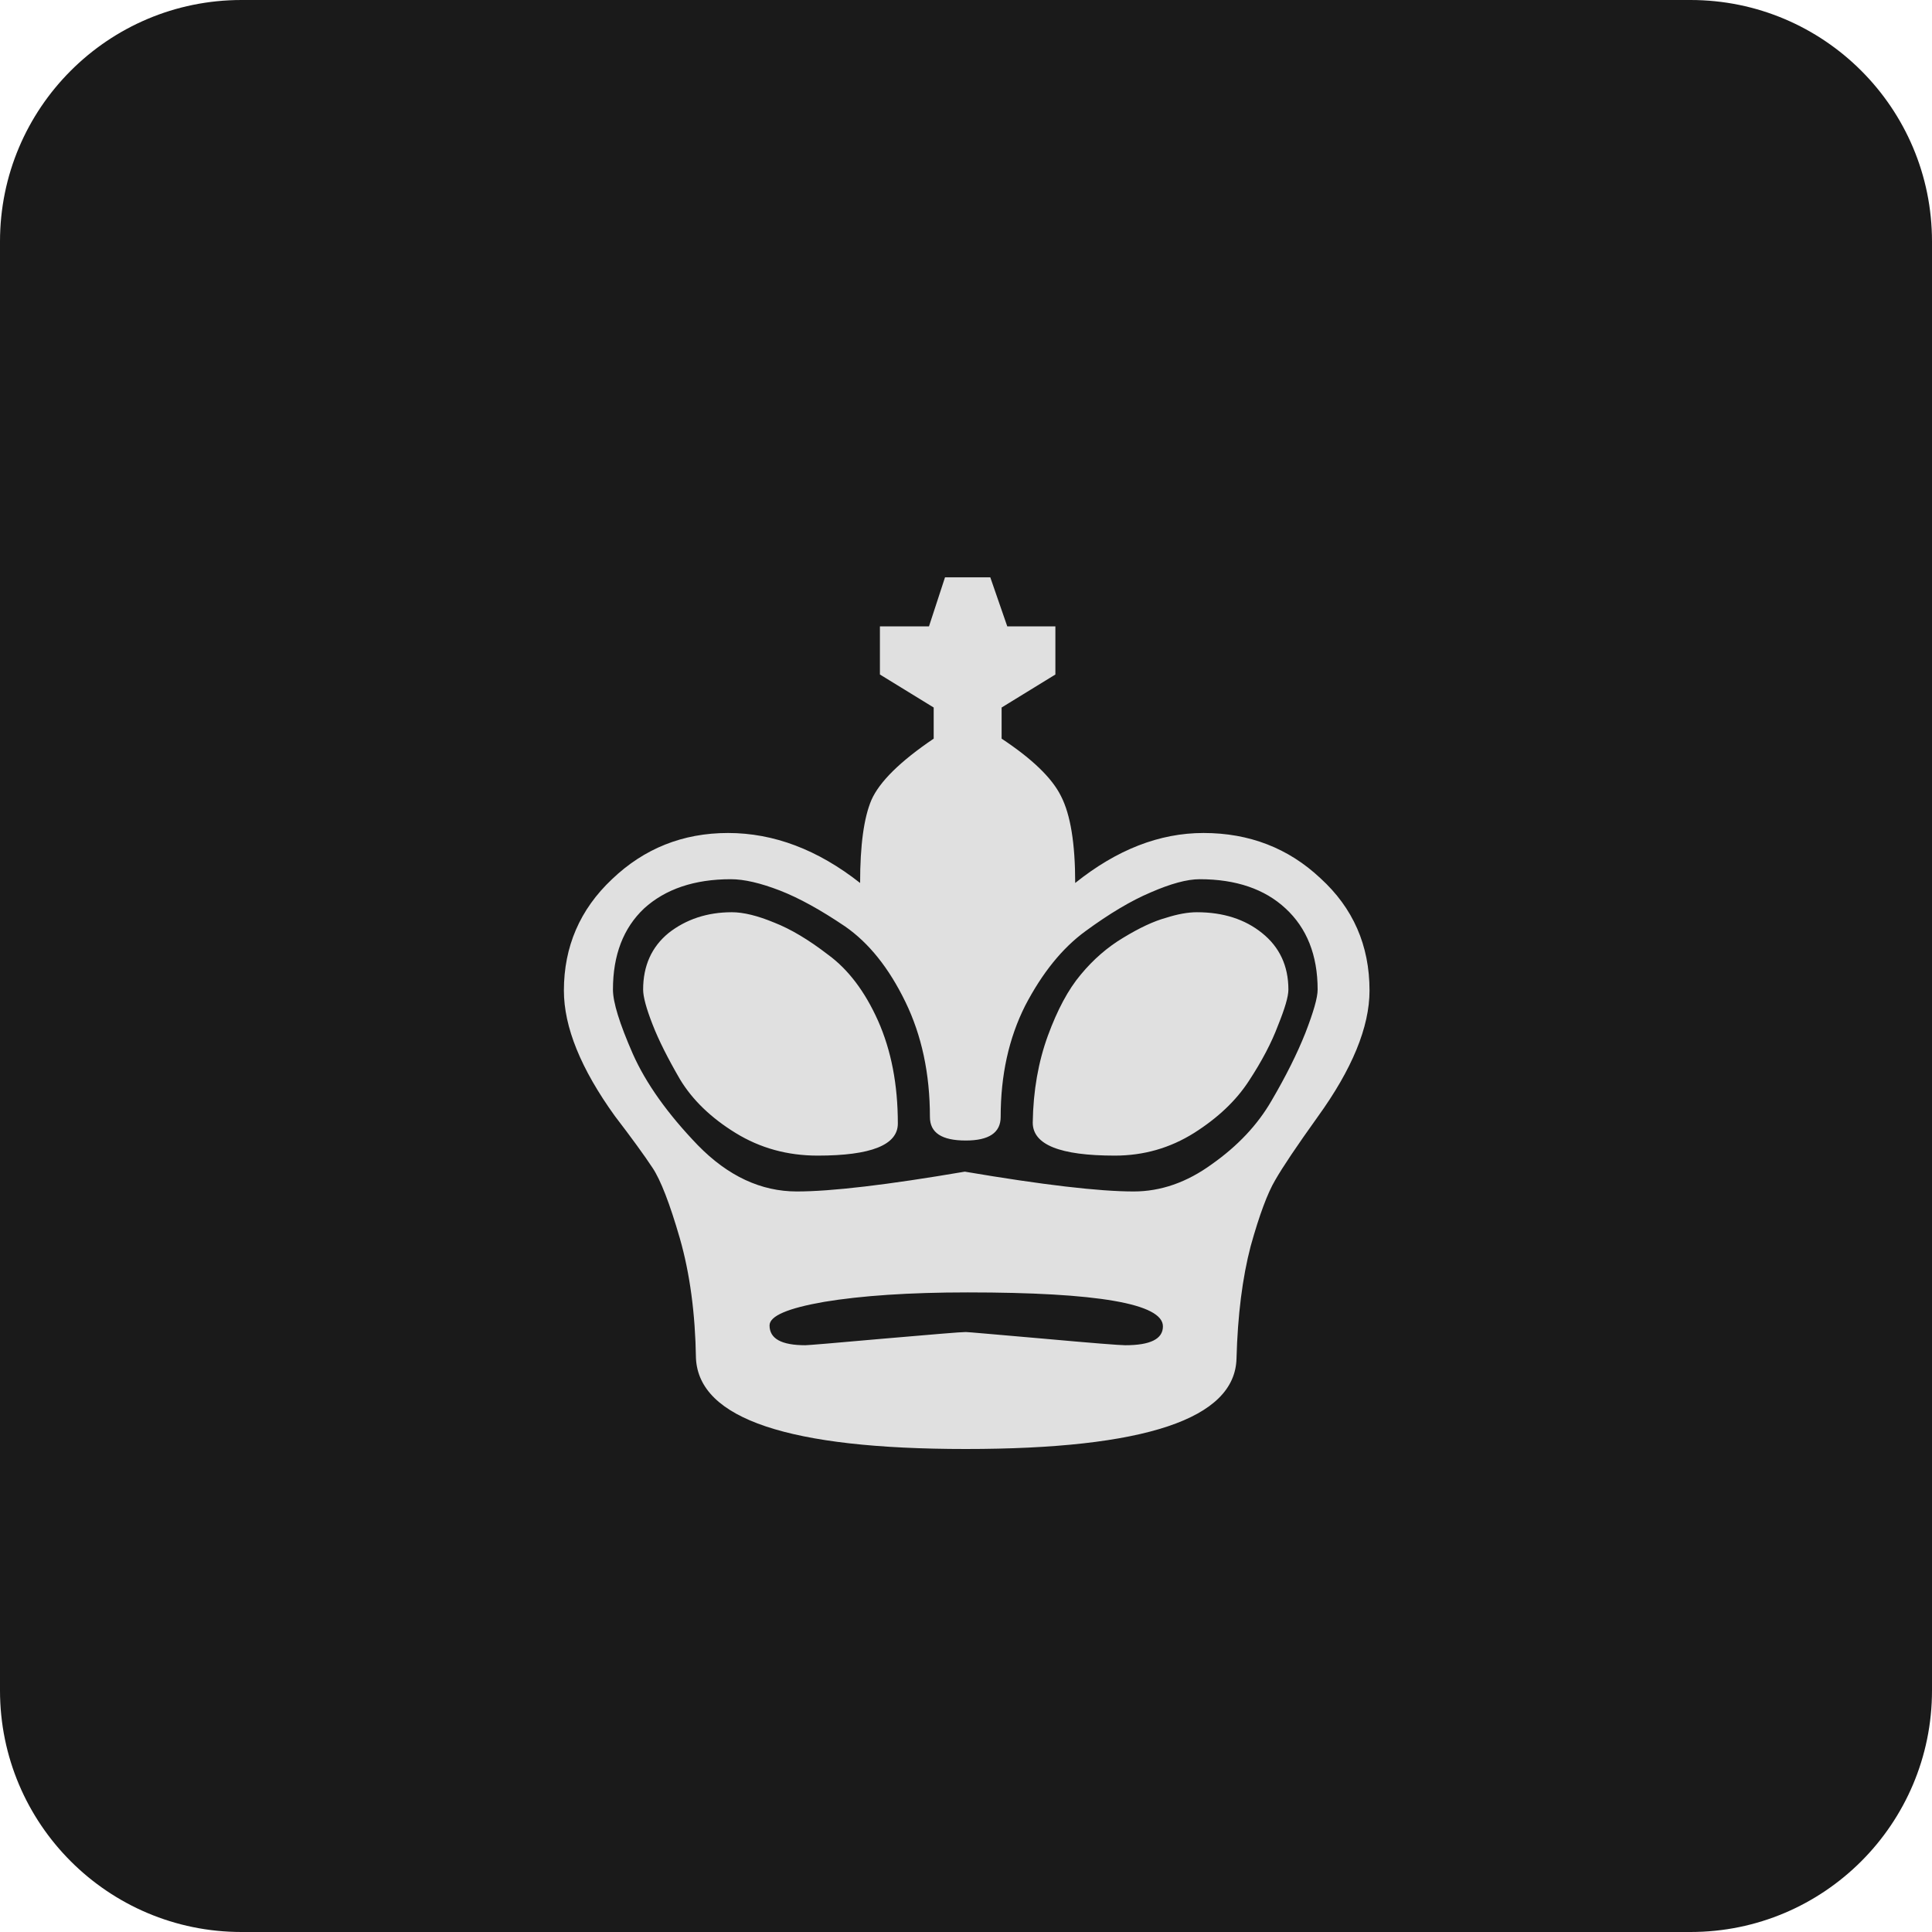
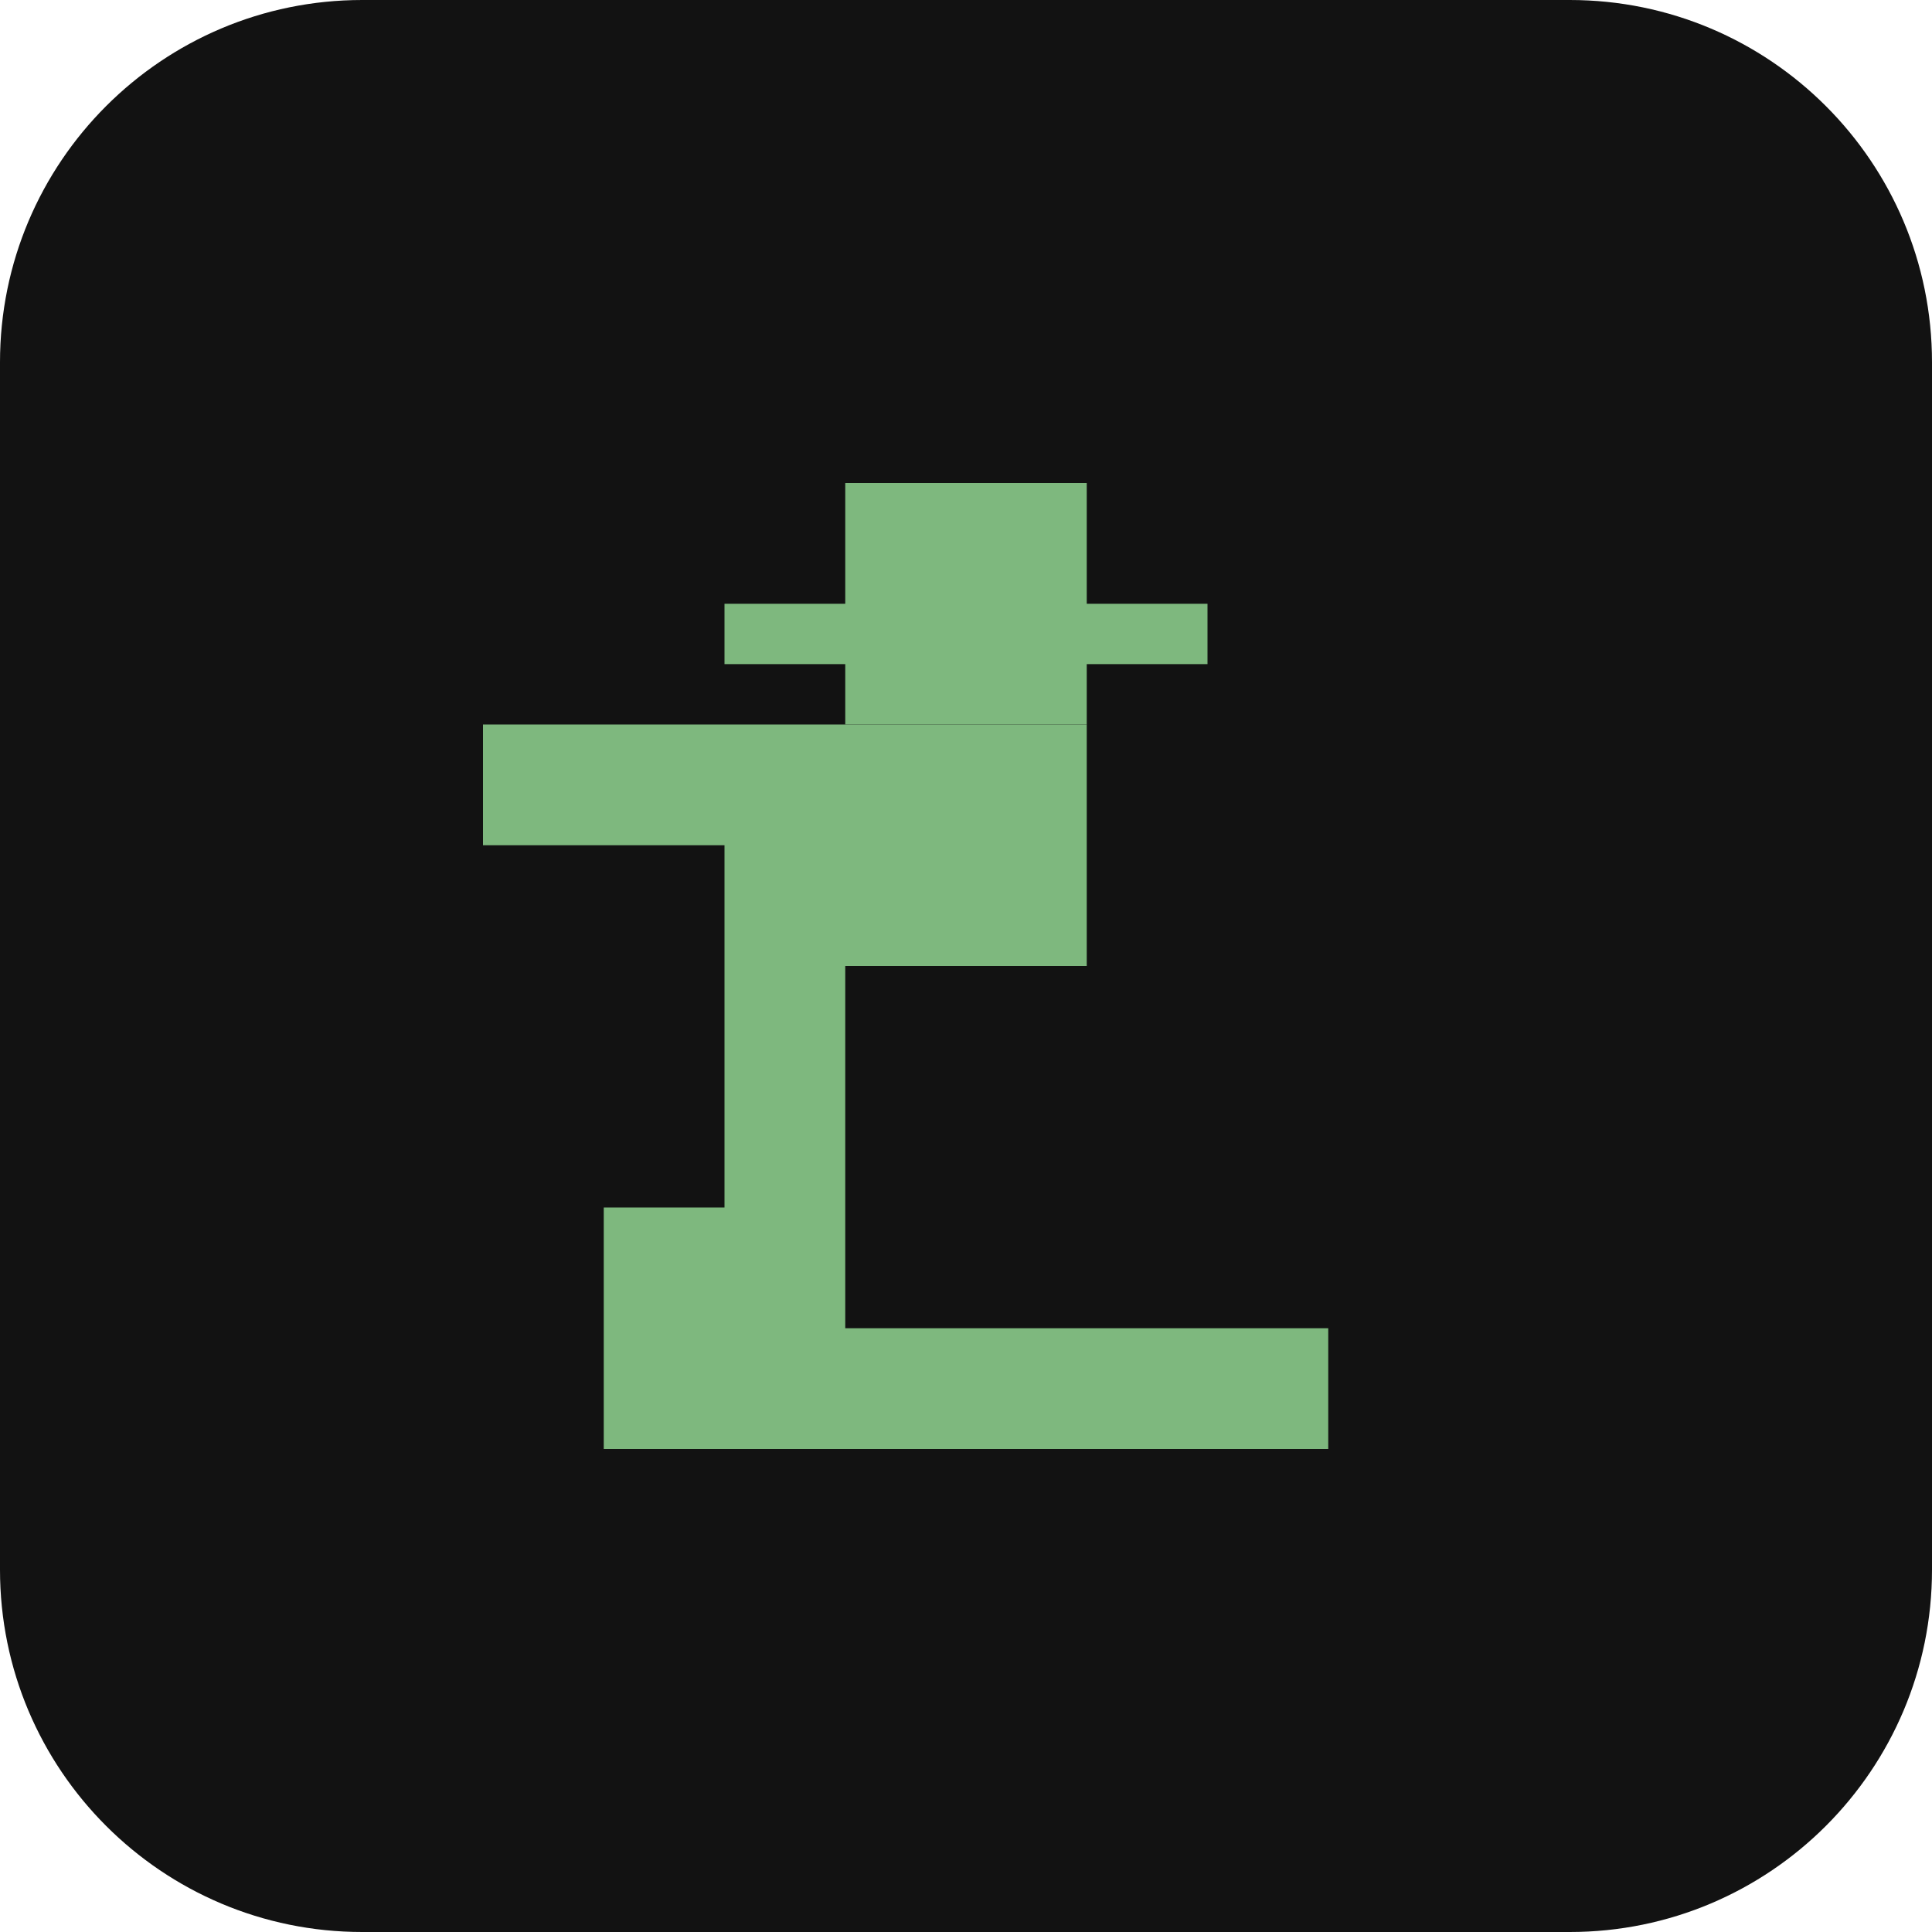
<svg xmlns="http://www.w3.org/2000/svg" viewBox="0 0 32 32">
-   <rect width="32" height="32" rx="4" fill="#1a1a1a" />
-   <text x="16" y="24" text-anchor="middle" font-size="22" fill="#e0e0e0">♚</text>
+   <rect width="32" height="32" rx="6" fill="#121212" />
+   <path d="M10 24h12v-2h-8v-6h4V12H8v2h4v6h-2z" fill="#7eb87e" />
+   <path d="M14 8h4v4h-4zM12 10h8v1h-8z" fill="#7eb87e" />
</svg>
